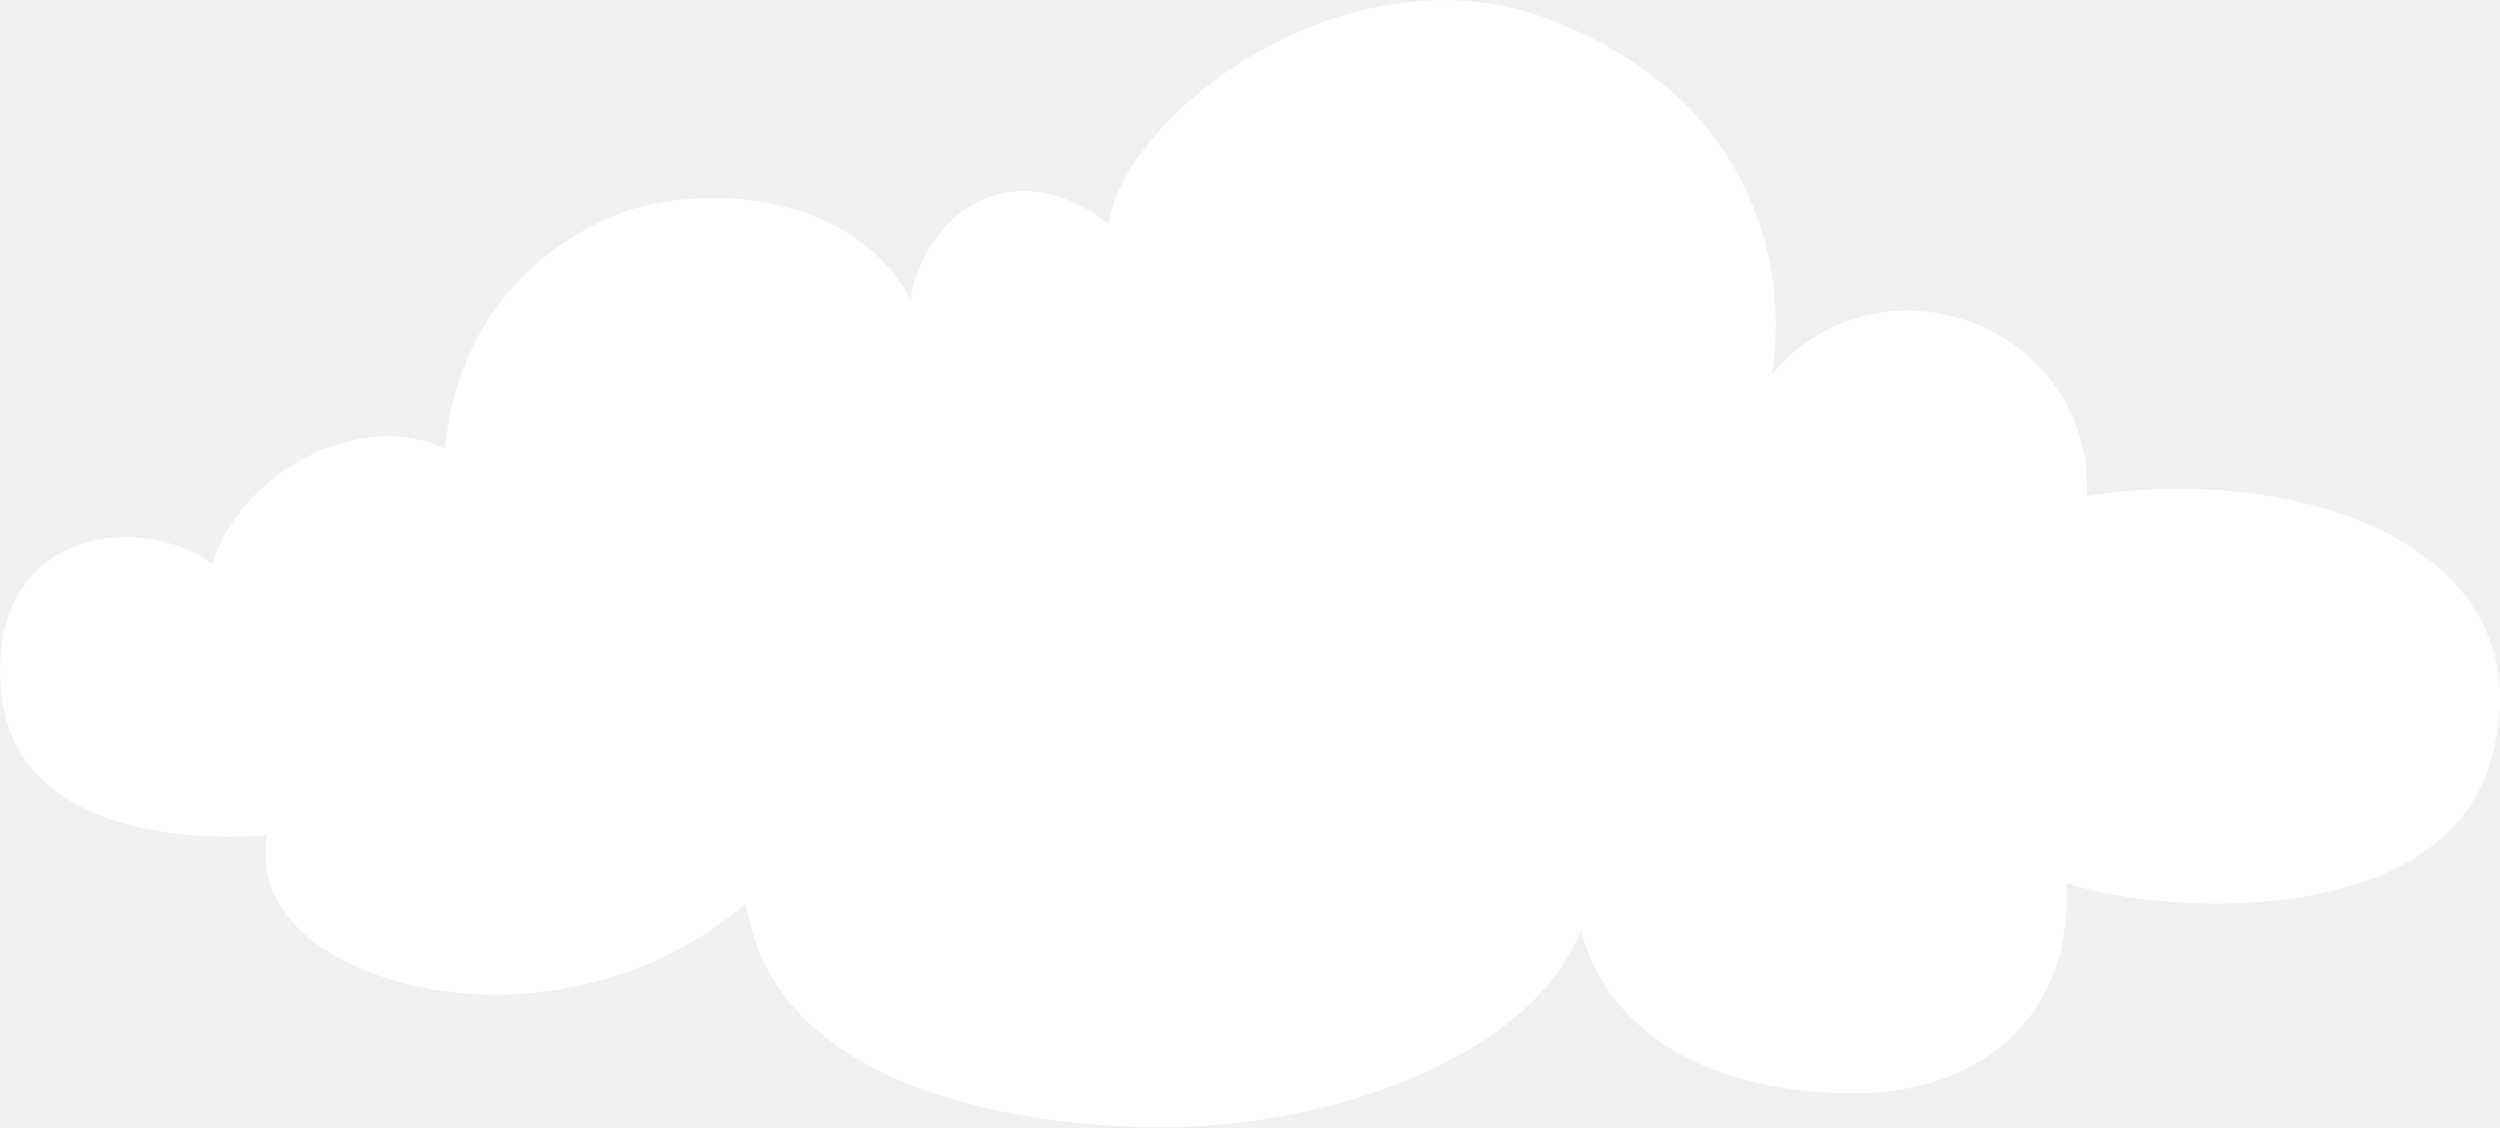
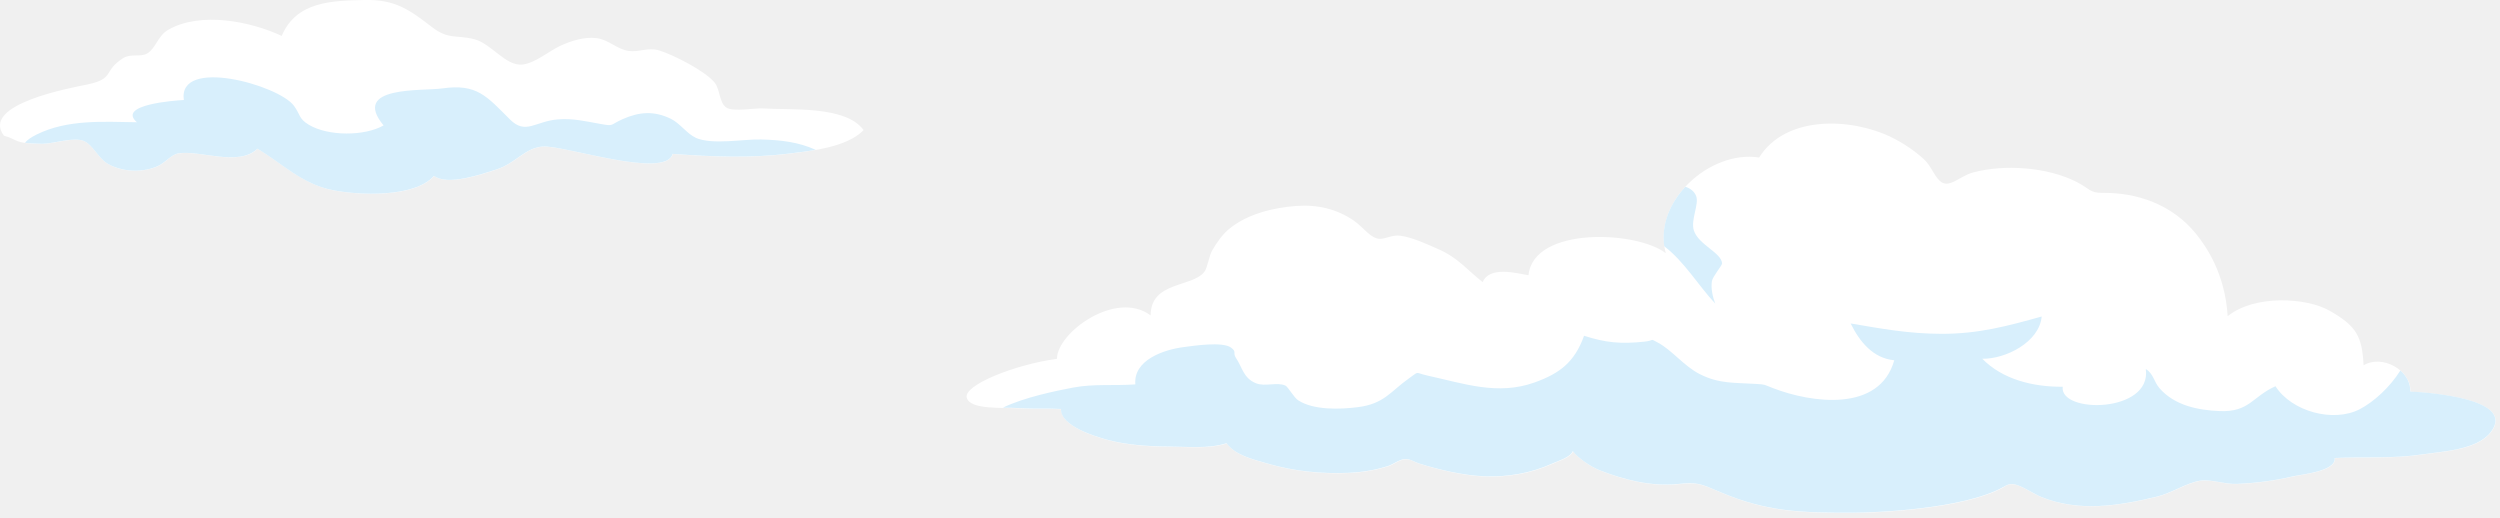
- <svg xmlns="http://www.w3.org/2000/svg" width="122" height="55" viewBox="0 0 122 55" fill="none">
-   <g clip-path="url(#clip0_10300_1479)">
-     <path d="M13.035 40.752C13.035 40.752 0.879 42.084 0.063 33.815C-0.716 25.906 6.693 24.86 10.36 27.512C11.691 23.203 17.367 19.89 21.712 21.883C22.378 15.593 26.058 12.28 29.724 10.624C33.391 8.967 41.416 8.967 44.417 14.597C45.422 9.627 50.093 7.647 54.099 10.96C54.765 5.667 65.791 -2.952 75.799 1.021C86.335 5.206 87.152 13.937 86.486 18.246C91.823 11.957 102.183 15.93 101.844 24.212C111.866 22.555 124.549 26.529 121.548 37.127C119.237 45.298 105.85 44.75 100.84 43.093C101.179 50.043 96.168 53.356 90.492 53.356C84.816 53.356 78.801 51.363 77.143 45.41C74.468 52.036 64.121 55.012 56.774 55.012C49.428 55.012 37.736 53.032 36.405 44.09C31.859 48.013 25.48 49.346 20.042 48.063C15.71 47.041 12.357 44.426 13.035 40.777V40.752Z" fill="white" />
+ <svg xmlns="http://www.w3.org/2000/svg" width="309" height="64" viewBox="0 0 309 64" fill="none">
+   <g clip-path="url(#clip0_10351_4505)">
+     <path d="M0.49 16.78C-2.49 12.85 8.94 10.83 10.85 10.43C14.22 9.71 12.69 8.81 15.21 7.19C16.16 6.58 17.39 7.1 18.21 6.6C19.28 5.94 19.5 4.43 20.78 3.69C24.77 1.39 30.99 2.64 34.82 4.44C36.63 0.17 40.97 0.09 45.05 9.05618e-06C48.79 -0.08 50.54 1.14 53.38 3.34C55.44 4.93 56.37 4.28 58.6 4.84C60.73 5.37 62.47 8.18 64.55 7.98C66.12 7.83 67.88 6.29 69.28 5.65C70.59 5.05 72.23 4.53 73.72 4.71C75.25 4.9 76.28 6.11 77.72 6.3C79.01 6.47 80.11 5.82 81.46 6.23C83.18 6.74 87.24 8.81 88.36 10.25C89.02 11.1 88.88 12.72 89.8 13.31C90.63 13.84 93.39 13.34 94.26 13.4C97.57 13.63 104.52 13.01 106.74 16.08C104.71 18.19 100.31 18.65 97.59 18.99C92.77 19.59 87.97 19.39 83.16 19.03C82.28 22.21 69.77 17.95 67.12 18.12C64.93 18.26 63.75 20.19 61.42 20.94C59.57 21.54 55.37 23.02 53.66 21.75C51.24 24.49 44.28 24.16 41.04 23.49C37.35 22.73 34.85 20.18 31.84 18.39C29.54 20.64 24.75 18.55 22.1 18.96C21.11 19.11 20.47 20.16 19.34 20.62C17.46 21.38 15.04 21.26 13.3 20.23C12.14 19.55 11.52 17.93 10.39 17.44C9.15 16.9 6.62 17.78 5.3 17.78C1.72 17.78 2.27 17.27 0.52 16.78H0.49Z" fill="white" />
+     <path d="M85.99 17.02C84.98 16.59 84.04 15.24 82.95 14.7C80.84 13.66 79 13.82 76.95 14.73C75.29 15.47 75.96 15.63 74.17 15.31C72.34 14.99 70.82 14.6 68.92 14.76C66.16 14.99 64.97 16.69 63.05 14.78C60.14 11.89 58.97 10.31 54.65 10.93C52.23 11.28 43.32 10.56 47.41 15.5C45.08 16.84 40.57 16.86 38.17 15.42C36.9 14.66 37.13 14.14 36.32 13.06C34.41 10.5 21.96 7.02 22.72 12.36C21.6 12.42 14.41 12.93 16.92 15.11C12.76 15.05 8.33 14.73 4.5 16.64C3.86 16.96 3.37 17.29 3.08 17.65C3.58 17.72 4.26 17.76 5.28 17.77C6.6 17.77 9.13 16.89 10.37 17.43C11.5 17.92 12.13 19.54 13.28 20.22C15.03 21.24 17.44 21.37 19.32 20.61C20.45 20.16 21.1 19.11 22.08 18.95C24.73 18.54 29.52 20.63 31.82 18.38C34.83 20.18 37.32 22.73 41.02 23.48C44.27 24.15 51.22 24.47 53.64 21.74C55.35 23 59.55 21.52 61.4 20.93C63.73 20.18 64.91 18.25 67.1 18.11C69.76 17.94 82.27 22.2 83.14 19.02C87.96 19.37 92.75 19.58 97.57 18.98C98.51 18.86 99.65 18.73 100.82 18.52C98.7 17.55 96.48 17.3 94.09 17.24C91.79 17.18 88.09 17.94 85.97 17.03L85.99 17.02Z" fill="#D8EFFC" />
+     <path d="M247.62 60.22C248.08 59.96 248.31 59.83 248.76 59.85C249.69 59.89 251.41 61.08 252.28 61.43C256.98 63.33 261.79 62.56 266.59 61.41C268.45 60.96 270.33 59.67 271.97 59.43C273.35 59.23 275.07 59.91 276.55 59.83C278.85 59.72 281.12 59.44 283.36 58.91C284.4 58.66 288.77 58.3 288.59 56.63C292.2 56.45 295.77 56.73 299.38 56.19C301.9 55.81 306.15 55.65 307.87 53.44C311.1 49.28 300.21 48.53 297.93 48.41C298.02 45.72 294.4 43.78 292.14 45.15C291.95 41.6 291.3 40.32 287.95 38.41C285.08 36.77 278.68 36.39 275.34 39.08C275.02 33.8 272.68 30.46 271.46 28.94C268.47 25.22 264.07 23.79 259.88 23.84C258.28 23.86 258.26 23.3 256.7 22.5C253.08 20.65 247.76 20.27 243.86 21.32C242.14 21.78 240.87 23.44 239.72 22.32C238.99 21.6 238.64 20.44 237.77 19.66C236.6 18.6 235.23 17.68 233.81 16.98C228.81 14.53 220.71 14.21 217.43 19.47C211.3 18.51 204.18 24.98 205.89 31.3C202.4 28.54 189.54 27.92 188.92 34.02C187.38 33.75 184.1 32.87 183.26 34.87C181.4 33.42 180.22 31.86 177.81 30.81C176.37 30.18 174.7 29.38 173.13 29.14C172.15 28.99 171.32 29.51 170.59 29.52C169.41 29.52 168.57 28.13 167.36 27.29C165.19 25.79 162.76 25.26 160.18 25.46C157.38 25.67 154.24 26.43 152 28.23C151.09 28.96 150.43 29.93 149.84 30.93C149.42 31.64 149.26 33.09 148.85 33.61C147.32 35.55 142.22 34.76 142.22 38.99C137.96 35.78 130.64 41.11 130.64 44.35C125.42 45.06 119.08 47.6 119.49 49.15C119.9 50.7 123.99 50.34 126.19 50.48C127.85 50.59 129.53 50.48 131.18 50.58C131.09 52.7 135.5 54 136.85 54.37C139.28 55.04 142.15 55.21 144.41 55.22C146.73 55.22 149.42 55.53 151.64 54.81C152.72 56.33 155.06 56.84 156.73 57.33C159.95 58.27 163.38 58.62 166.73 58.47C168.36 58.4 170.06 58.13 171.62 57.62C172.22 57.42 173.05 56.8 173.67 56.77C174.38 56.74 174.69 57.07 175.42 57.31C177.84 58.08 181.03 58.82 183.58 58.9C186.45 59 189.27 58.51 191.88 57.33C192.65 56.98 194.17 56.55 194.44 55.78C195.02 56.64 196.76 57.76 197.7 58.13C200.76 59.34 204.15 60.19 207.46 59.85C209.87 59.6 210.18 59.8 212.68 60.86C218.53 63.33 222.7 63.4 229.02 63.4C231.73 63.4 242.71 62.98 247.64 60.23L247.62 60.22Z" fill="white" />
+     <path d="M296.68 45.8C295.41 47.84 293.4 49.68 291.66 50.58C288.41 52.26 283.26 50.88 281.25 47.74C278.39 49.01 278.04 50.96 274.35 50.81C271.67 50.7 268.78 50.12 266.92 47.99C266.22 47.19 266.17 46.18 265.22 45.61C265.99 51.07 254.54 51.16 254.95 47.8C251.31 47.84 247.51 46.9 245.01 44.34C247.86 44.4 252.07 42.3 252.35 39.12C248.16 40.29 244.53 41.28 239.93 41.26C235.87 41.25 232.53 40.62 228.74 39.98C229.84 42.22 231.5 44.28 234.13 44.53C232.31 51.02 223.88 49.8 219.16 47.98C217.93 47.51 218.3 47.53 216.99 47.45C214.42 47.28 212.53 47.47 210.11 46.25C208.15 45.27 206.69 43.29 204.9 42.34C203.82 41.77 204.64 42.08 203.24 42.23C200.27 42.54 198.44 42.35 195.79 41.5C194.62 44.77 192.77 46.16 189.68 47.27C185.1 48.91 180.93 47.4 176.43 46.42C174.79 46.06 175.52 45.8 174.13 46.78C171.86 48.38 171.09 49.93 167.79 50.33C165.63 50.6 162.37 50.72 160.46 49.48C159.93 49.14 159.21 47.82 158.88 47.66C157.84 47.18 156.35 47.84 155.21 47.36C153.67 46.72 153.54 45.38 152.78 44.27C152.31 43.57 152.92 43.52 152.15 42.96C151.11 42.19 147.45 42.75 146.38 42.89C143.85 43.2 140.06 44.5 140.33 47.51C137.77 47.7 135.21 47.42 132.66 47.9C130.66 48.28 126.58 49.1 123.95 50.39C124.75 50.4 125.52 50.41 126.15 50.45C127.81 50.56 129.49 50.45 131.14 50.55C131.05 52.67 135.46 53.97 136.81 54.34C139.24 55.01 142.11 55.18 144.37 55.19C146.69 55.2 149.38 55.5 151.6 54.78C152.68 56.3 155.02 56.81 156.69 57.3C159.91 58.24 163.34 58.59 166.69 58.44C168.32 58.37 170.02 58.1 171.58 57.59C172.18 57.39 173.01 56.77 173.63 56.74C174.34 56.71 174.65 57.04 175.38 57.28C177.8 58.05 180.99 58.79 183.54 58.87C186.41 58.97 189.23 58.48 191.84 57.3C192.61 56.95 194.13 56.52 194.4 55.75C194.98 56.61 196.72 57.73 197.66 58.1C200.72 59.31 204.11 60.16 207.42 59.82C209.83 59.57 210.14 59.77 212.64 60.83C218.49 63.3 222.66 63.37 228.98 63.37C231.69 63.37 242.67 62.95 247.6 60.2C248.06 59.94 248.29 59.81 248.74 59.83C249.67 59.87 251.39 61.06 252.26 61.41C256.96 63.31 261.77 62.54 266.57 61.39C268.43 60.94 270.31 59.65 271.95 59.41C273.33 59.21 275.05 59.89 276.53 59.81C278.83 59.7 281.1 59.42 283.34 58.89C284.38 58.64 288.75 58.28 288.57 56.61C292.18 56.43 295.75 56.71 299.36 56.17C301.88 55.79 306.13 55.63 307.85 53.42C311.08 49.26 300.19 48.51 297.91 48.39C297.94 47.37 297.44 46.45 296.68 45.79V45.8Z" fill="#D8EFFC" />
+     <path d="M212 37.52C211.7 36.72 211.45 35.69 211.59 34.76C211.68 34.17 212.87 32.8 212.85 32.55C212.76 31.22 209.92 30.25 209.36 28.48C208.95 27.17 210.02 25.25 209.65 24.25C209.43 23.66 208.94 23.29 208.31 23.08C206.42 25.11 205.3 27.76 205.7 30.44C208.17 32.31 209.92 35.3 212 37.52Z" fill="#D8EFFC" />
  </g>
  <defs>
-     <clipPath id="clip0_10300_1479">
-       <rect width="122" height="55" fill="white" transform="matrix(-1 0 0 1 122 0)" />
+     <clipPath id="clip0_10351_4505">
+       <rect width="308.45" height="63.39" fill="white" />
    </clipPath>
  </defs>
</svg>
